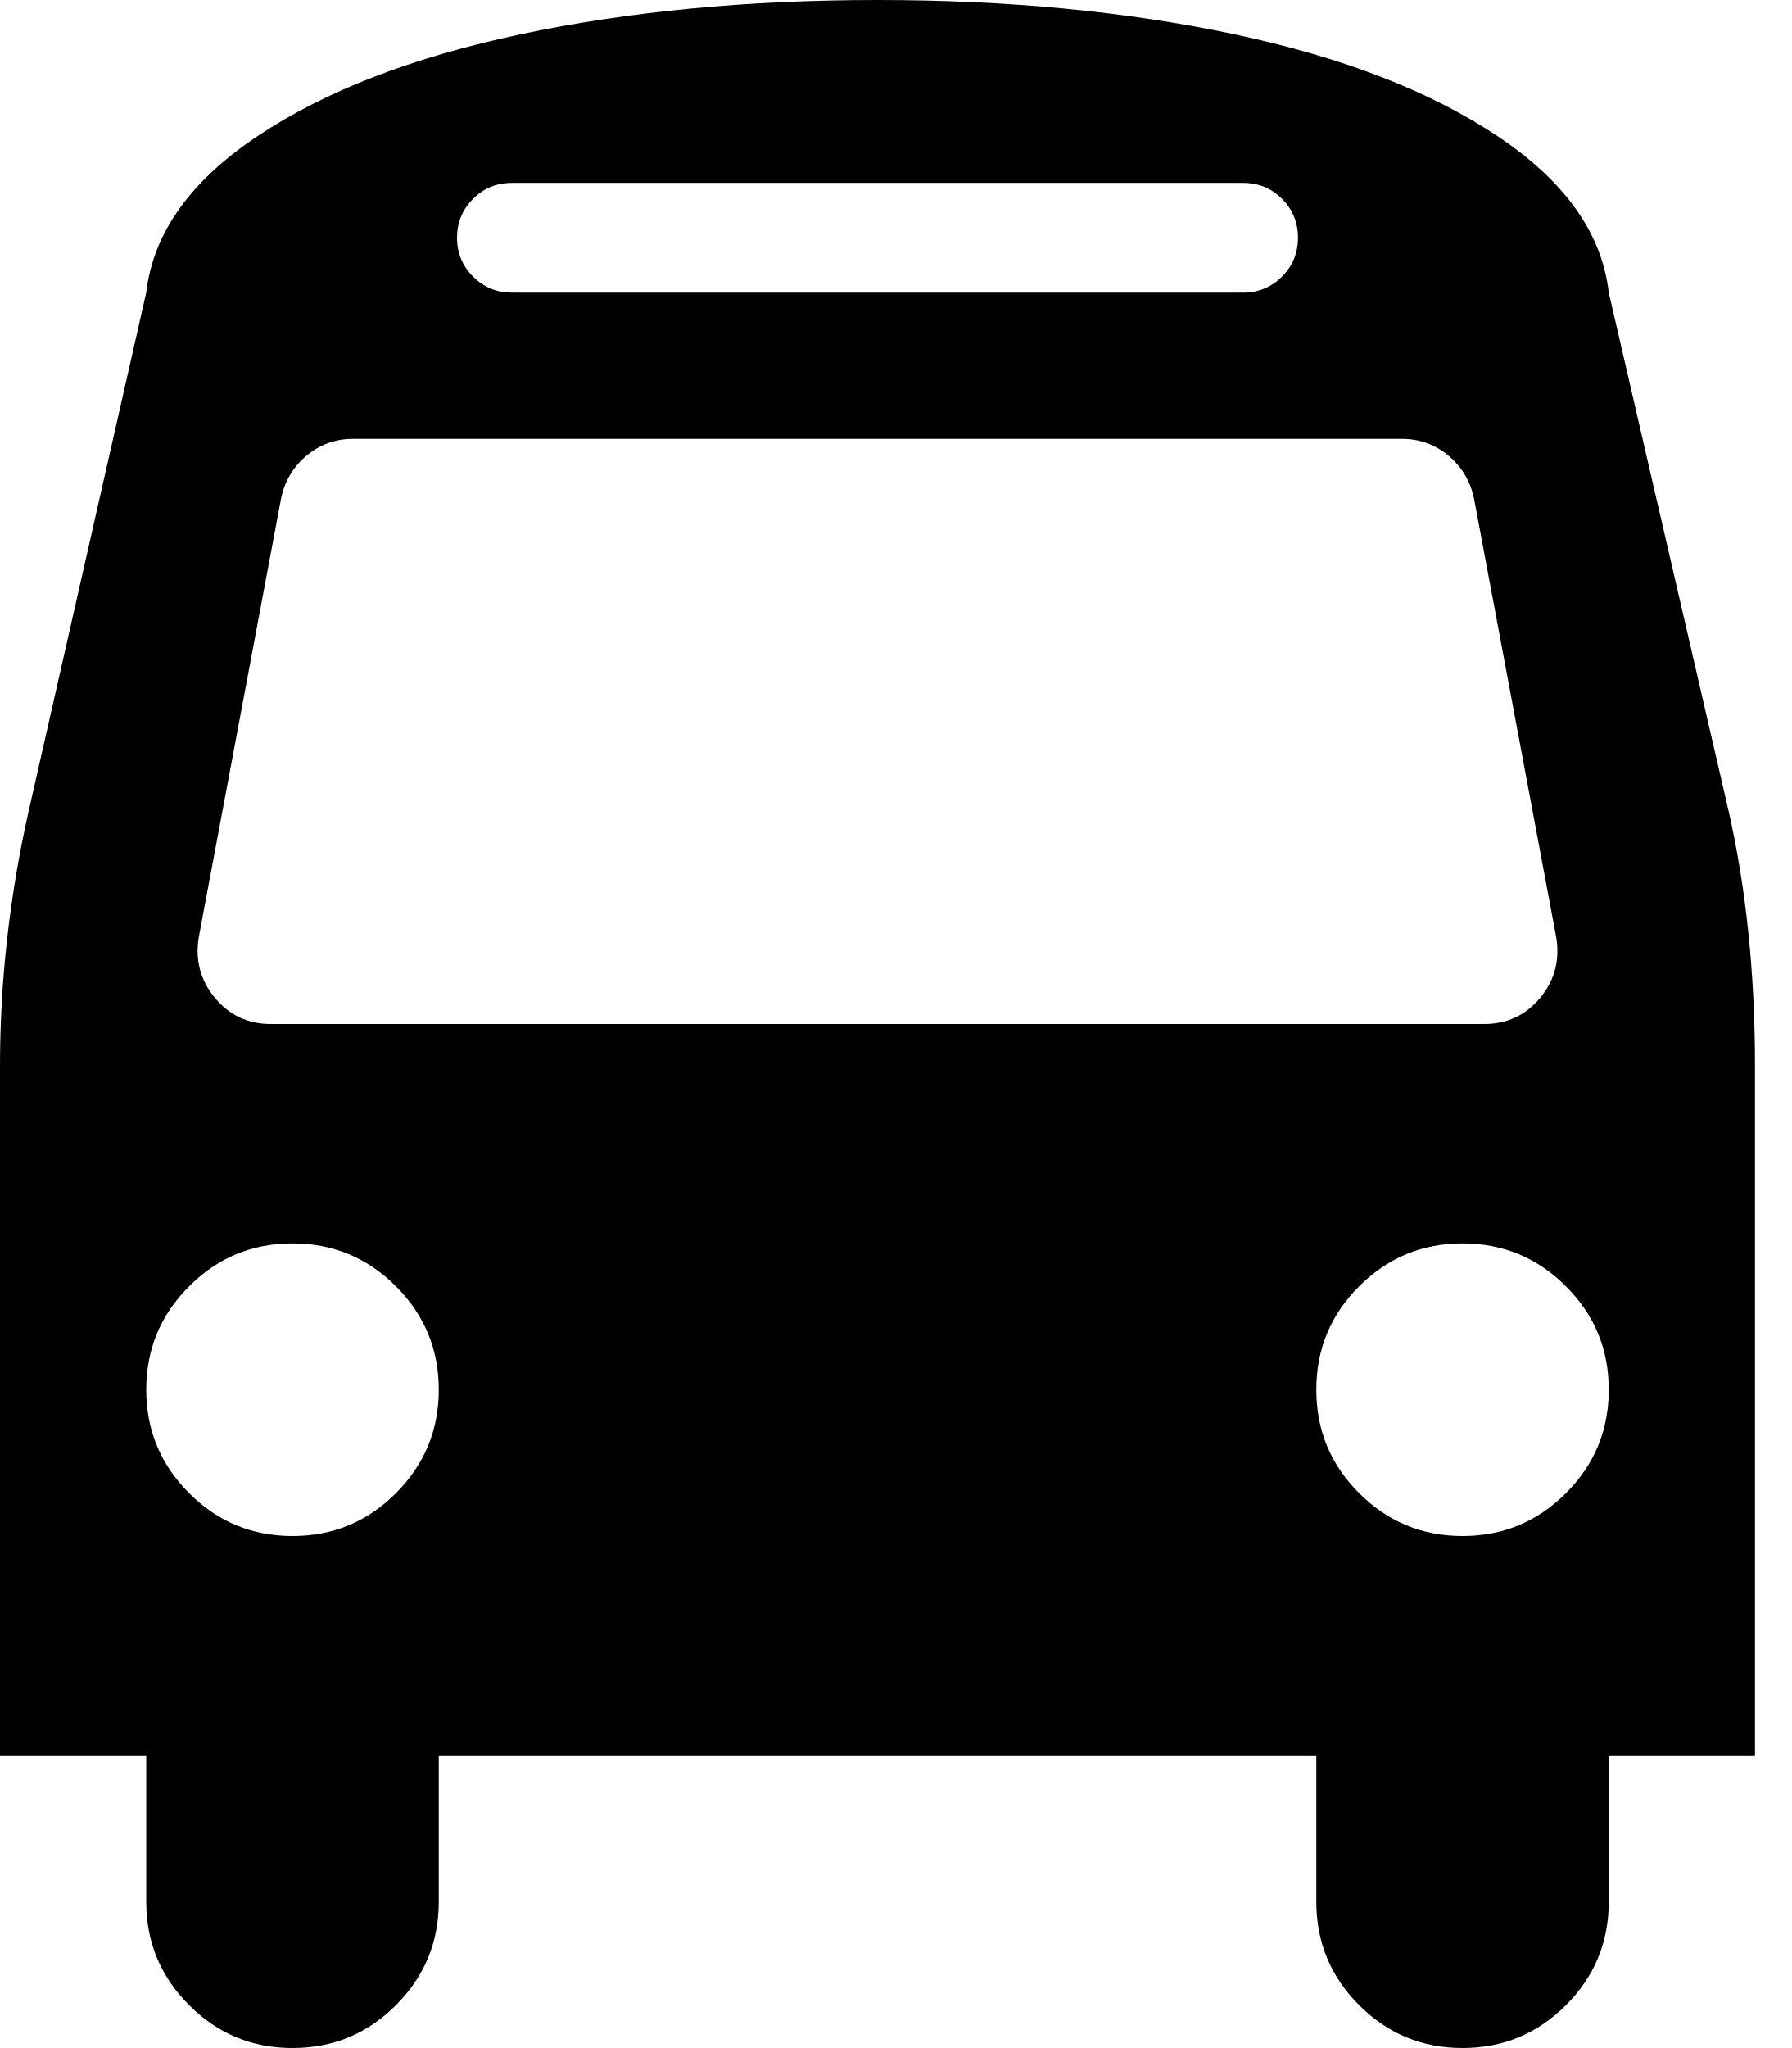
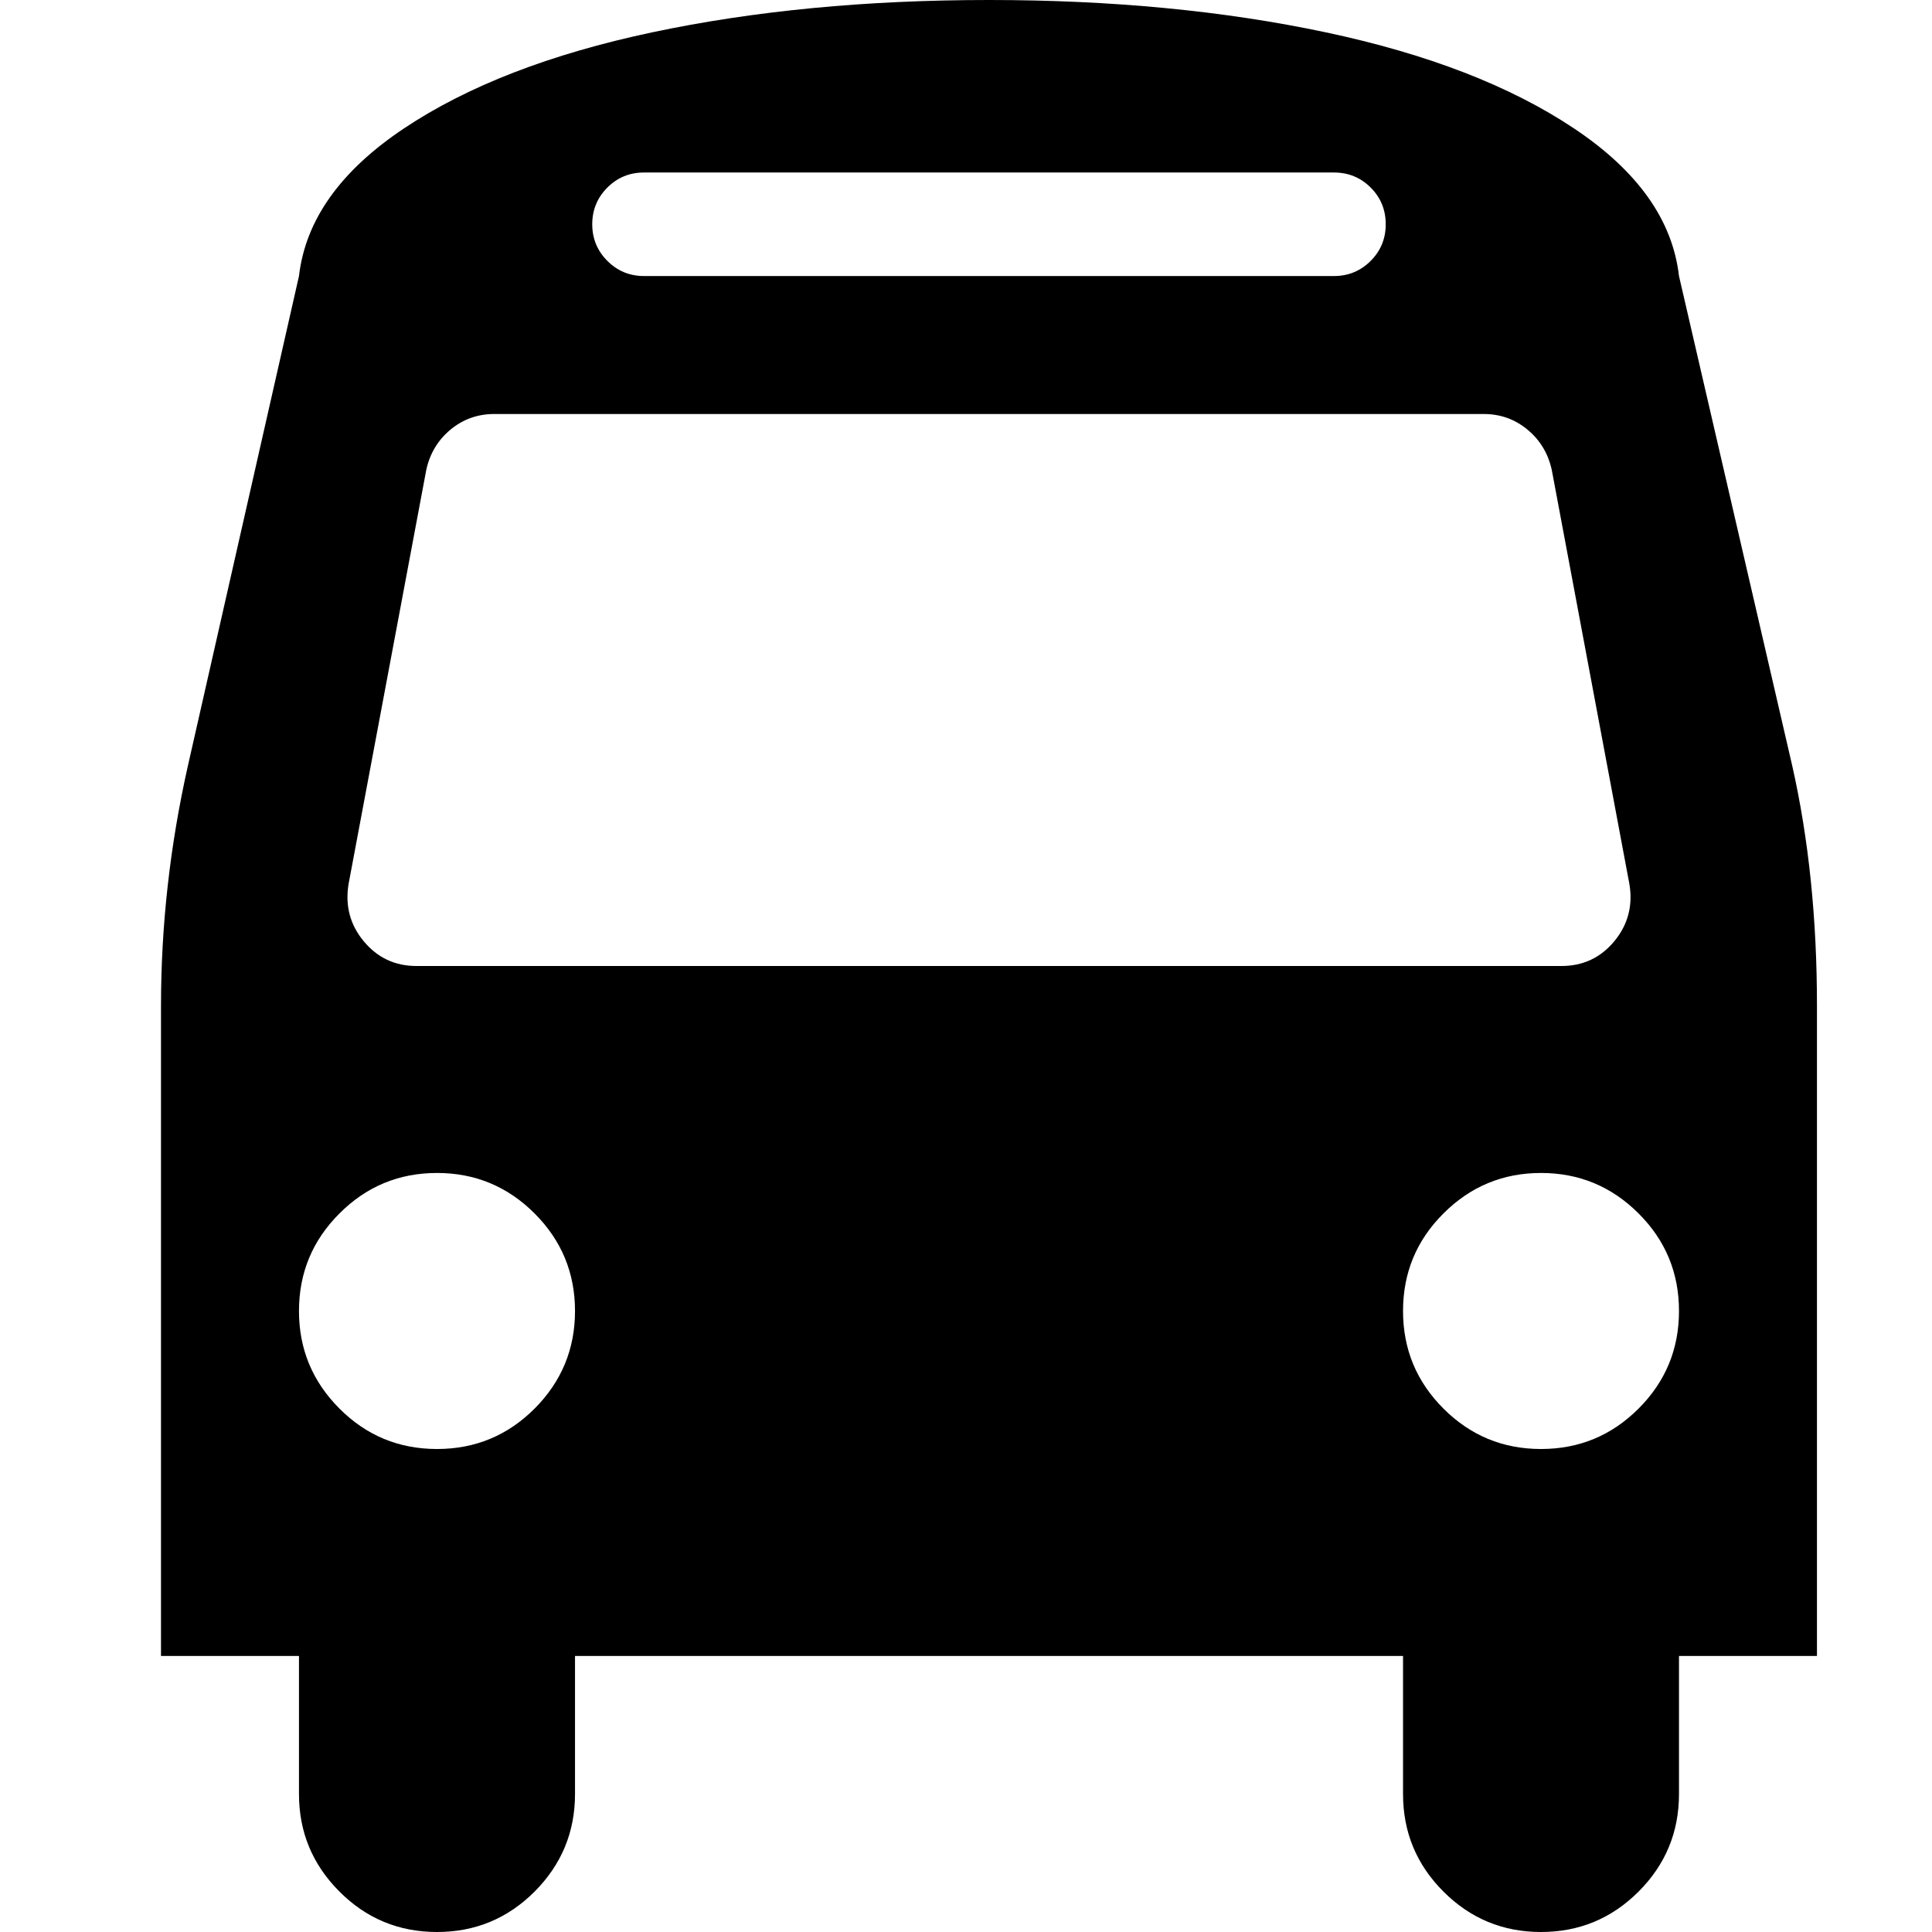
- <svg xmlns="http://www.w3.org/2000/svg" width="21px" height="24px" viewBox="0 0 21 24" version="1.1">
-   <defs />
+ <svg xmlns="http://www.w3.org/2000/svg" width="24px" height="24px" viewBox="0 0 24 24" version="1.1">
  <g id="icons/BusIcon" stroke="none" stroke-width="1" fill="none" fill-rule="evenodd">
-     <path d="M5.143,16.286 C5.143,15.812 4.975,15.408 4.641,15.074 C4.306,14.739 3.902,14.571 3.429,14.571 C2.955,14.571 2.551,14.739 2.217,15.074 C1.882,15.408 1.714,15.812 1.714,16.286 C1.714,16.759 1.882,17.163 2.217,17.498 C2.551,17.833 2.955,18 3.429,18 C3.902,18 4.306,17.833 4.641,17.498 C4.975,17.163 5.143,16.759 5.143,16.286 Z M18.857,16.286 C18.857,15.812 18.69,15.408 18.355,15.074 C18.02,14.739 17.616,14.571 17.143,14.571 C16.67,14.571 16.266,14.739 15.931,15.074 C15.596,15.408 15.429,15.812 15.429,16.286 C15.429,16.759 15.596,17.163 15.931,17.498 C16.266,17.833 16.67,18 17.143,18 C17.616,18 18.02,17.833 18.355,17.498 C18.69,17.163 18.857,16.759 18.857,16.286 Z M18.241,10.982 L17.277,5.839 C17.232,5.634 17.132,5.467 16.975,5.337 C16.819,5.208 16.638,5.143 16.433,5.143 L4.138,5.143 C3.933,5.143 3.752,5.208 3.596,5.337 C3.44,5.467 3.339,5.634 3.295,5.839 L2.33,10.982 C2.286,11.25 2.348,11.487 2.518,11.692 C2.688,11.897 2.906,12 3.174,12 L17.397,12 C17.665,12 17.884,11.897 18.054,11.692 C18.223,11.487 18.286,11.25 18.241,10.982 Z M15.214,2.786 C15.214,2.607 15.152,2.455 15.027,2.33 C14.902,2.205 14.75,2.143 14.571,2.143 L6,2.143 C5.821,2.143 5.67,2.205 5.545,2.33 C5.42,2.455 5.357,2.607 5.357,2.786 C5.357,2.964 5.42,3.116 5.545,3.241 C5.67,3.366 5.821,3.429 6,3.429 L14.571,3.429 C14.75,3.429 14.902,3.366 15.027,3.241 C15.152,3.116 15.214,2.964 15.214,2.786 Z M20.571,12.496 L20.571,20.571 L18.857,20.571 L18.857,22.286 C18.857,22.759 18.69,23.163 18.355,23.498 C18.02,23.833 17.616,24 17.143,24 C16.67,24 16.266,23.833 15.931,23.498 C15.596,23.163 15.429,22.759 15.429,22.286 L15.429,20.571 L5.143,20.571 L5.143,22.286 C5.143,22.759 4.975,23.163 4.641,23.498 C4.306,23.833 3.902,24 3.429,24 C2.955,24 2.551,23.833 2.217,23.498 C1.882,23.163 1.714,22.759 1.714,22.286 L1.714,20.571 L0,20.571 L0,12.496 C0,11.496 0.112,10.5 0.335,9.509 L1.714,3.429 C1.795,2.732 2.23,2.121 3.02,1.594 C3.81,1.067 4.837,0.67 6.1,0.402 C7.364,0.134 8.759,0 10.286,0 C11.812,0 13.208,0.134 14.471,0.402 C15.734,0.67 16.761,1.067 17.551,1.594 C18.342,2.121 18.777,2.732 18.857,3.429 L20.263,9.509 C20.469,10.42 20.571,11.415 20.571,12.496 Z" id="Shape" fill="#000000" fill-rule="nonzero" />
+     <path d="M7.143,16.286 C7.143,15.812 6.975,15.408 6.641,15.074 C6.306,14.739 5.902,14.571 5.429,14.571 C4.955,14.571 4.551,14.739 4.217,15.074 C3.882,15.408 3.714,15.812 3.714,16.286 C3.714,16.759 3.882,17.163 4.217,17.498 C4.551,17.833 4.955,18 5.429,18 C5.902,18 6.306,17.833 6.641,17.498 C6.975,17.163 7.143,16.759 7.143,16.286 Z M20.857,16.286 C20.857,15.812 20.69,15.408 20.355,15.074 C20.02,14.739 19.616,14.571 19.143,14.571 C18.67,14.571 18.266,14.739 17.931,15.074 C17.596,15.408 17.429,15.812 17.429,16.286 C17.429,16.759 17.596,17.163 17.931,17.498 C18.266,17.833 18.67,18 19.143,18 C19.616,18 20.02,17.833 20.355,17.498 C20.69,17.163 20.857,16.759 20.857,16.286 Z M20.241,10.982 L19.277,5.839 C19.232,5.634 19.132,5.467 18.975,5.337 C18.819,5.208 18.638,5.143 18.433,5.143 L6.138,5.143 C5.933,5.143 5.752,5.208 5.596,5.337 C5.44,5.467 5.339,5.634 5.295,5.839 L4.33,10.982 C4.286,11.25 4.348,11.487 4.518,11.692 C4.688,11.897 4.906,12 5.174,12 L19.397,12 C19.665,12 19.884,11.897 20.054,11.692 C20.223,11.487 20.286,11.25 20.241,10.982 Z M17.214,2.786 C17.214,2.607 17.152,2.455 17.027,2.33 C16.902,2.205 16.75,2.143 16.571,2.143 L8,2.143 C7.821,2.143 7.67,2.205 7.545,2.33 C7.42,2.455 7.357,2.607 7.357,2.786 C7.357,2.964 7.42,3.116 7.545,3.241 C7.67,3.366 7.821,3.429 8,3.429 L16.571,3.429 C16.75,3.429 16.902,3.366 17.027,3.241 C17.152,3.116 17.214,2.964 17.214,2.786 Z M22.571,12.496 L22.571,20.571 L20.857,20.571 L20.857,22.286 C20.857,22.759 20.69,23.163 20.355,23.498 C20.02,23.833 19.616,24 19.143,24 C18.67,24 18.266,23.833 17.931,23.498 C17.596,23.163 17.429,22.759 17.429,22.286 L17.429,20.571 L7.143,20.571 L7.143,22.286 C7.143,22.759 6.975,23.163 6.641,23.498 C6.306,23.833 5.902,24 5.429,24 C4.955,24 4.551,23.833 4.217,23.498 C3.882,23.163 3.714,22.759 3.714,22.286 L3.714,20.571 L2,20.571 L2,12.496 C2,11.496 2.112,10.5 2.335,9.509 L3.714,3.429 C3.795,2.732 4.23,2.121 5.02,1.594 C5.81,1.067 6.837,0.67 8.1,0.402 C9.364,0.134 10.759,0 12.286,0 C13.812,0 15.208,0.134 16.471,0.402 C17.734,0.67 18.761,1.067 19.551,1.594 C20.342,2.121 20.777,2.732 20.857,3.429 L22.263,9.509 C22.469,10.42 22.571,11.415 22.571,12.496 Z" id="Shape" fill="#000000" fill-rule="nonzero" />
  </g>
</svg>
